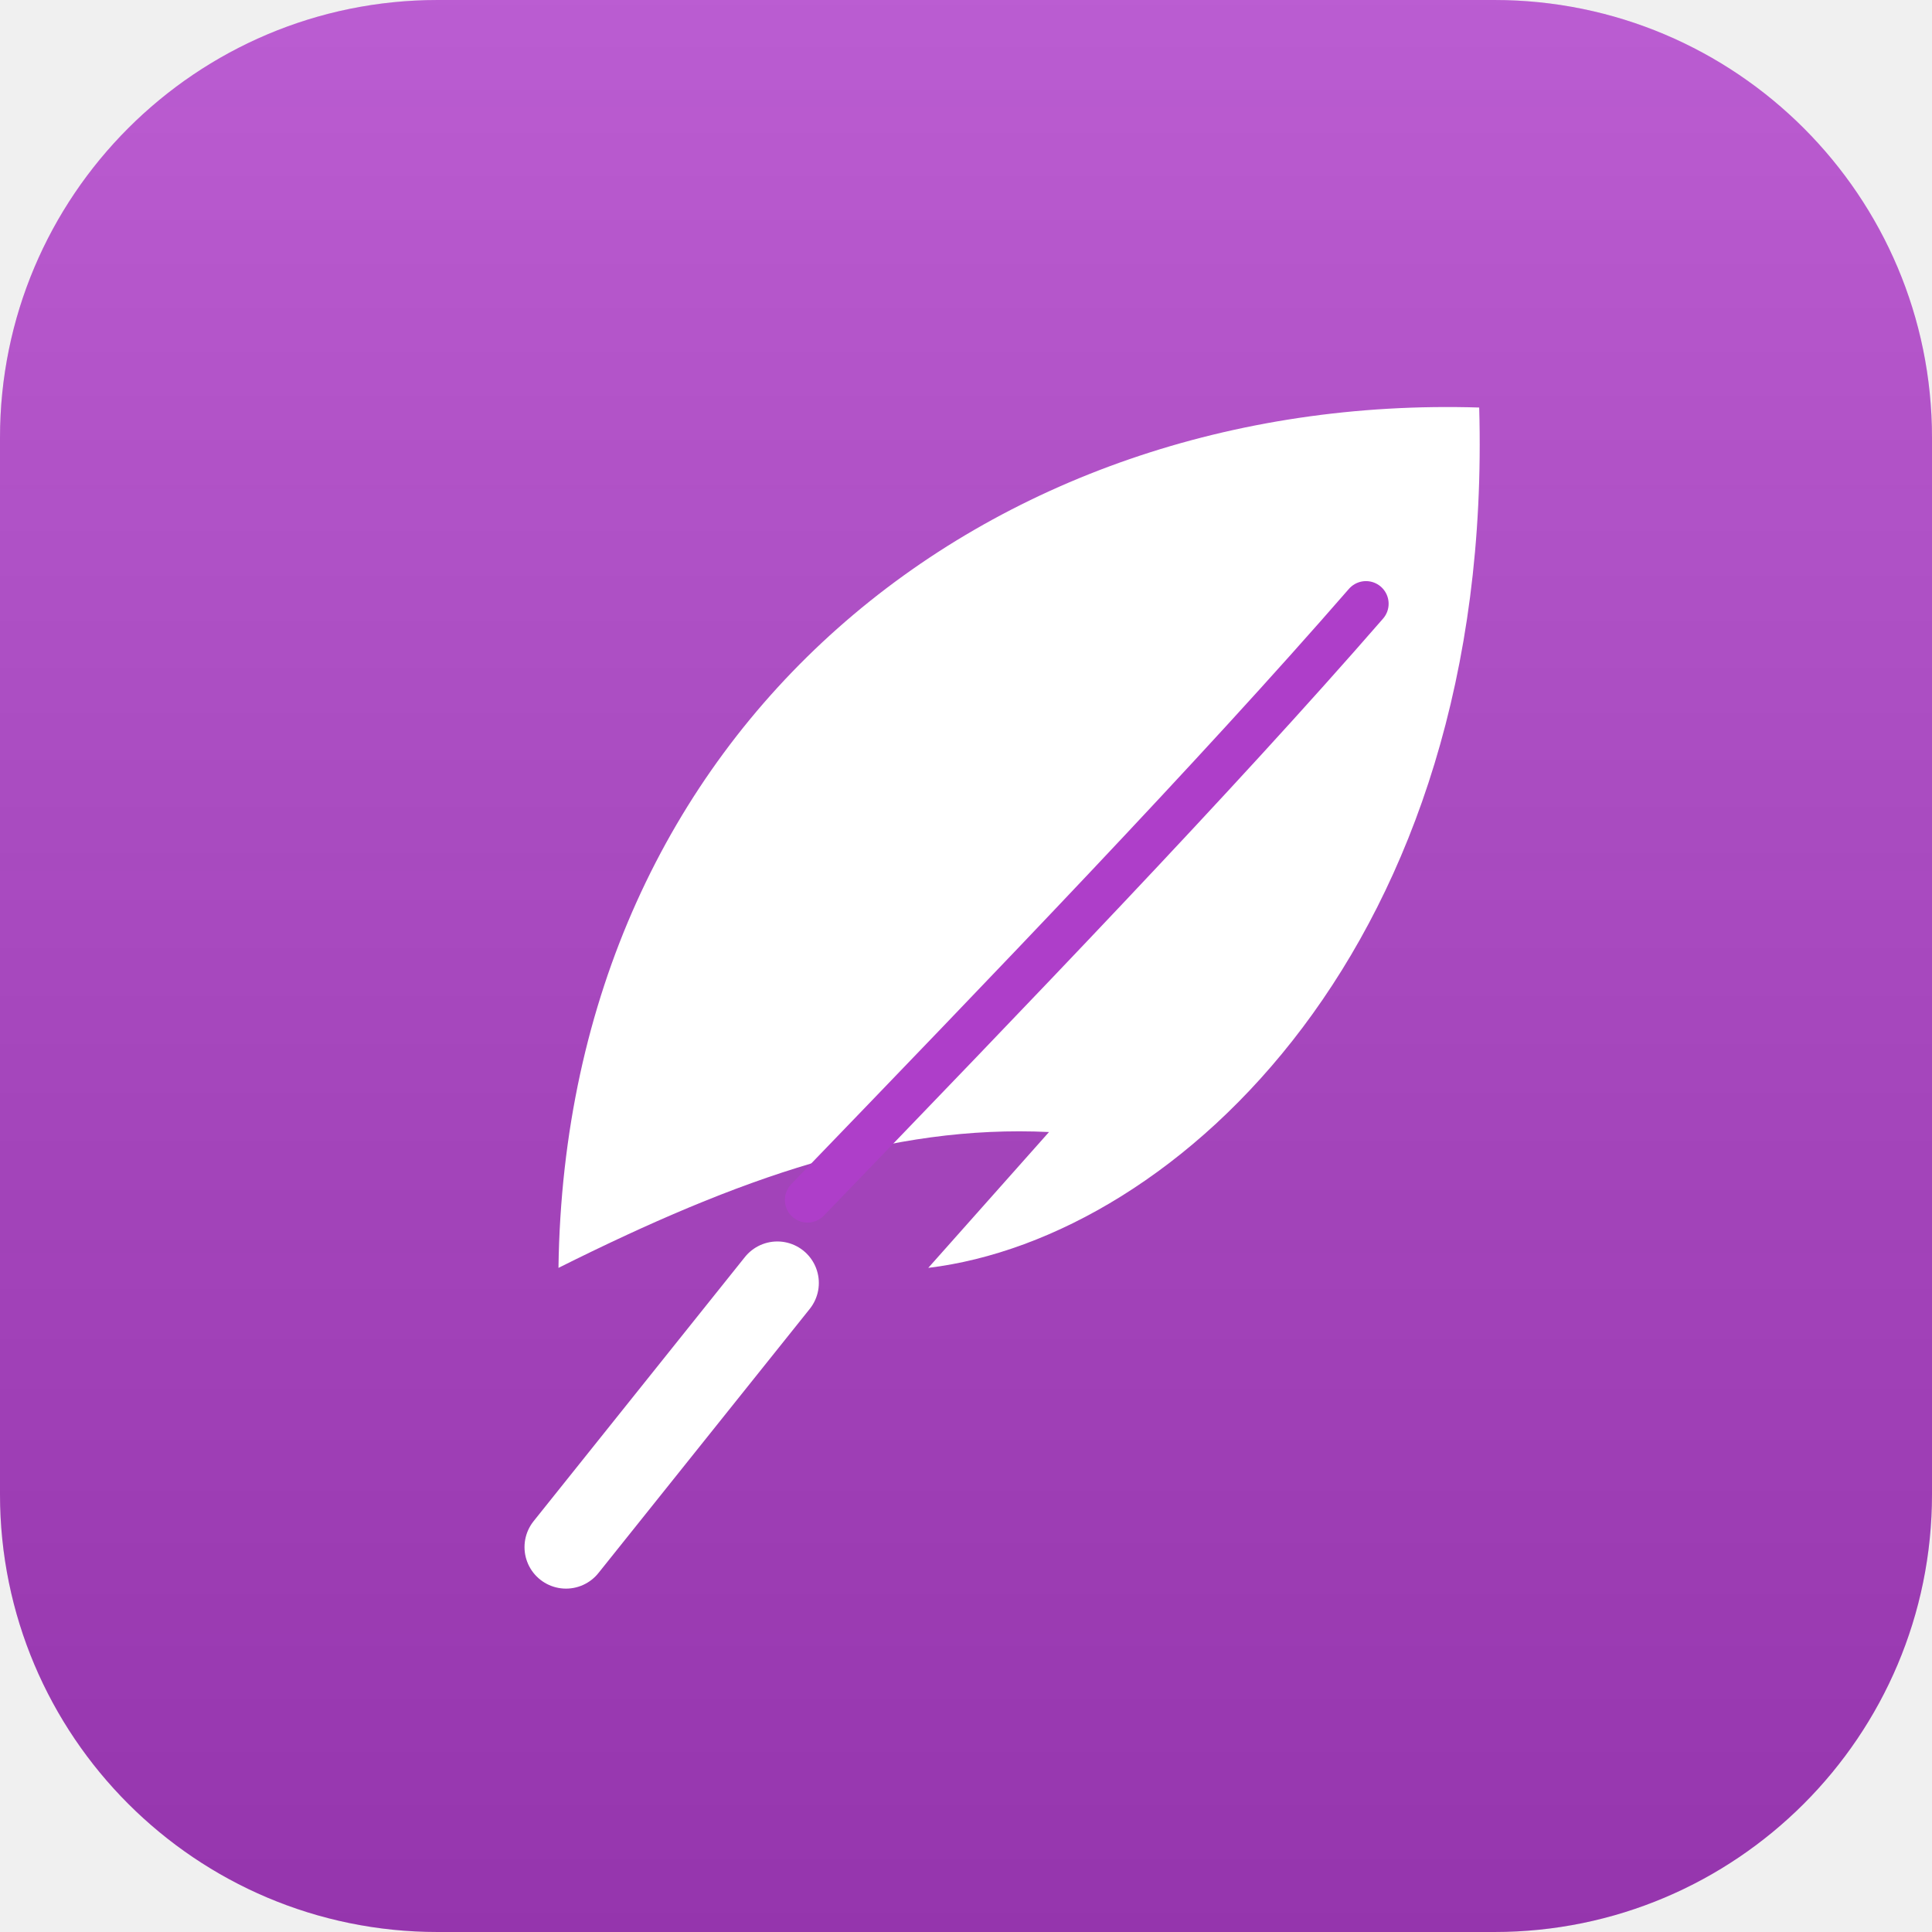
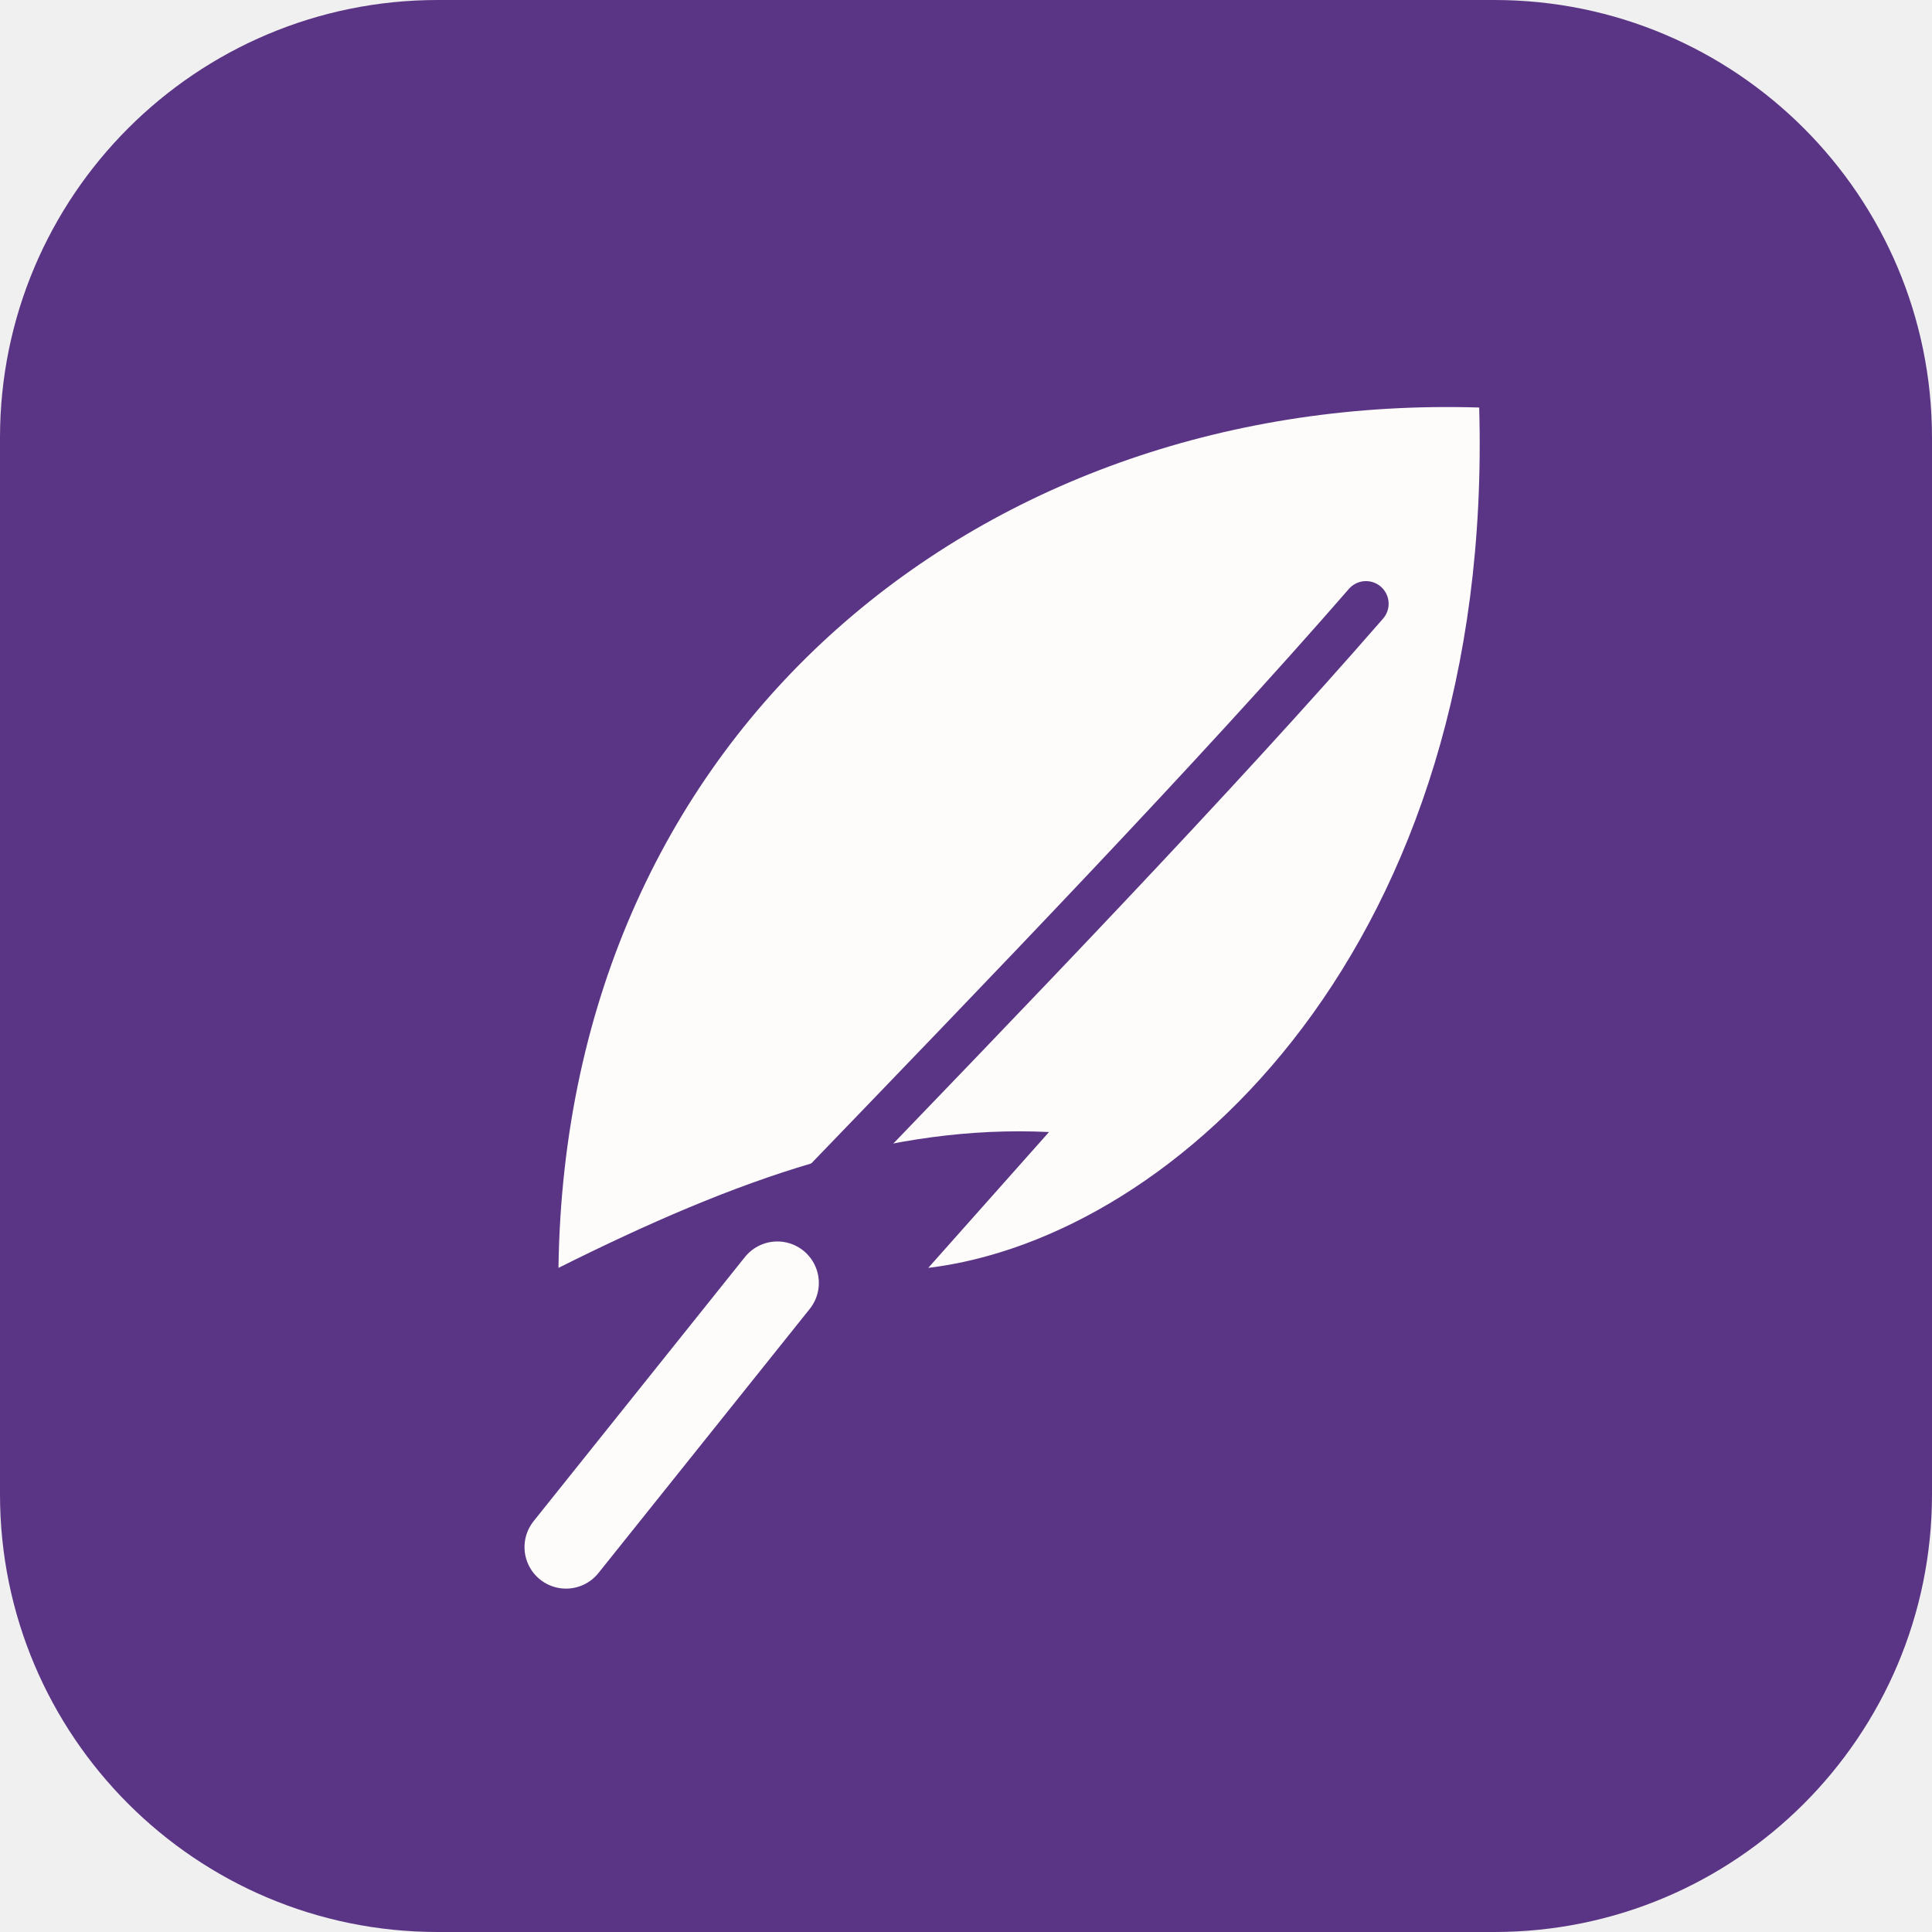
<svg xmlns="http://www.w3.org/2000/svg" viewBox="0 0 512 512" width="512" height="512" role="img" aria-label="poetes-vives">
-   <defs>
-     <linearGradient id="g" x1="0" y1="0" x2="0" y2="1">
-       <stop offset="0" stop-color="#fff" stop-opacity=".16" />
-       <stop offset="1" stop-color="#000" stop-opacity=".14" />
-     </linearGradient>
-   </defs>
-   <rect width="512" height="512" rx="116" fill="#AE3EC9" />
-   <rect width="512" height="512" rx="116" fill="url(#g)" />
-   <path d="M392 108 C262 104 150 192 148 336 C196 312 236 298 278 300 L246 336 C312 328 396 250 392 108 Z" fill="#FFFFFF" />
-   <path d="M214 318 C268 262 322 206 362 160" stroke="#AE3EC9" stroke-width="12" stroke-linecap="round" fill="none" />
-   <path d="M150 410 L206 340" stroke="#FFFFFF" stroke-width="22" stroke-linecap="round" fill="none" />
+   <rect width="512" height="512" rx="116" fill="#5B3585" />
+   <path d="M392 108 C262 104 150 192 148 336 C196 312 236 298 278 300 L246 336 C312 328 396 250 392 108 Z" fill="#FDFCFA" />
+   <path d="M214 318 C268 262 322 206 362 160" stroke="#5B3585" stroke-width="12" stroke-linecap="round" fill="none" />
+   <path d="M150 410 L206 340" stroke="#FDFCFA" stroke-width="22" stroke-linecap="round" fill="none" />
</svg>
